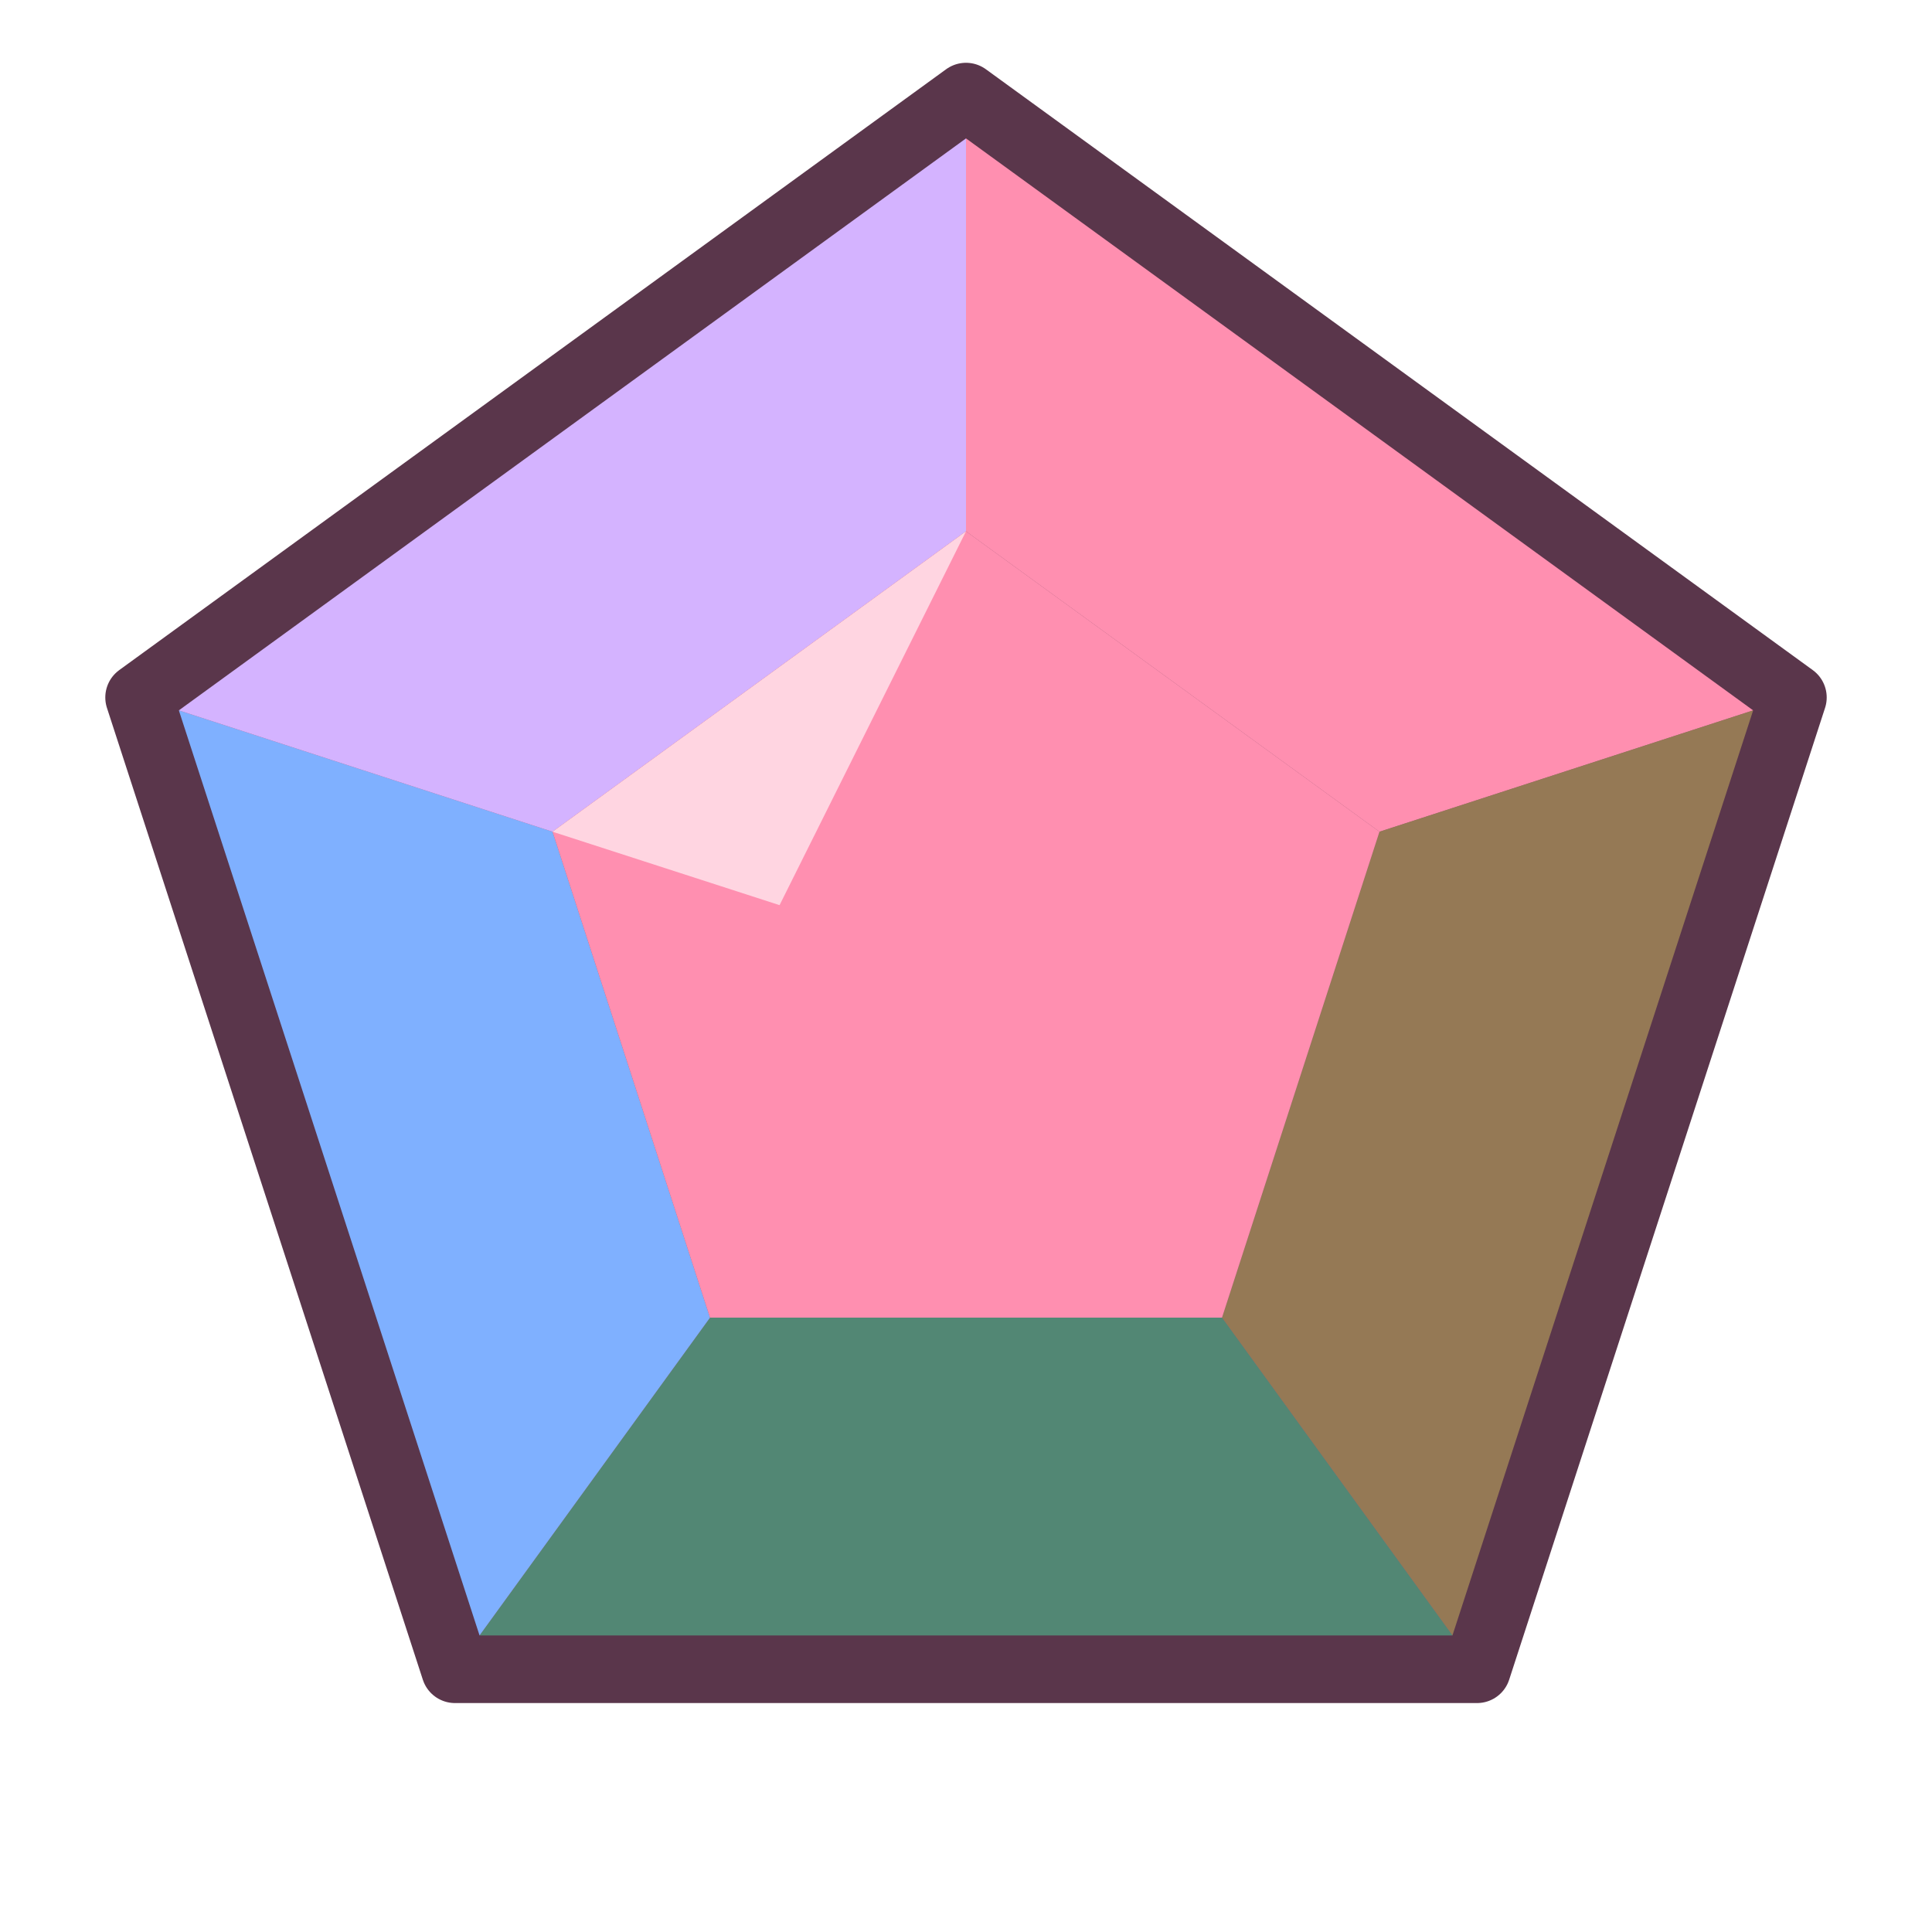
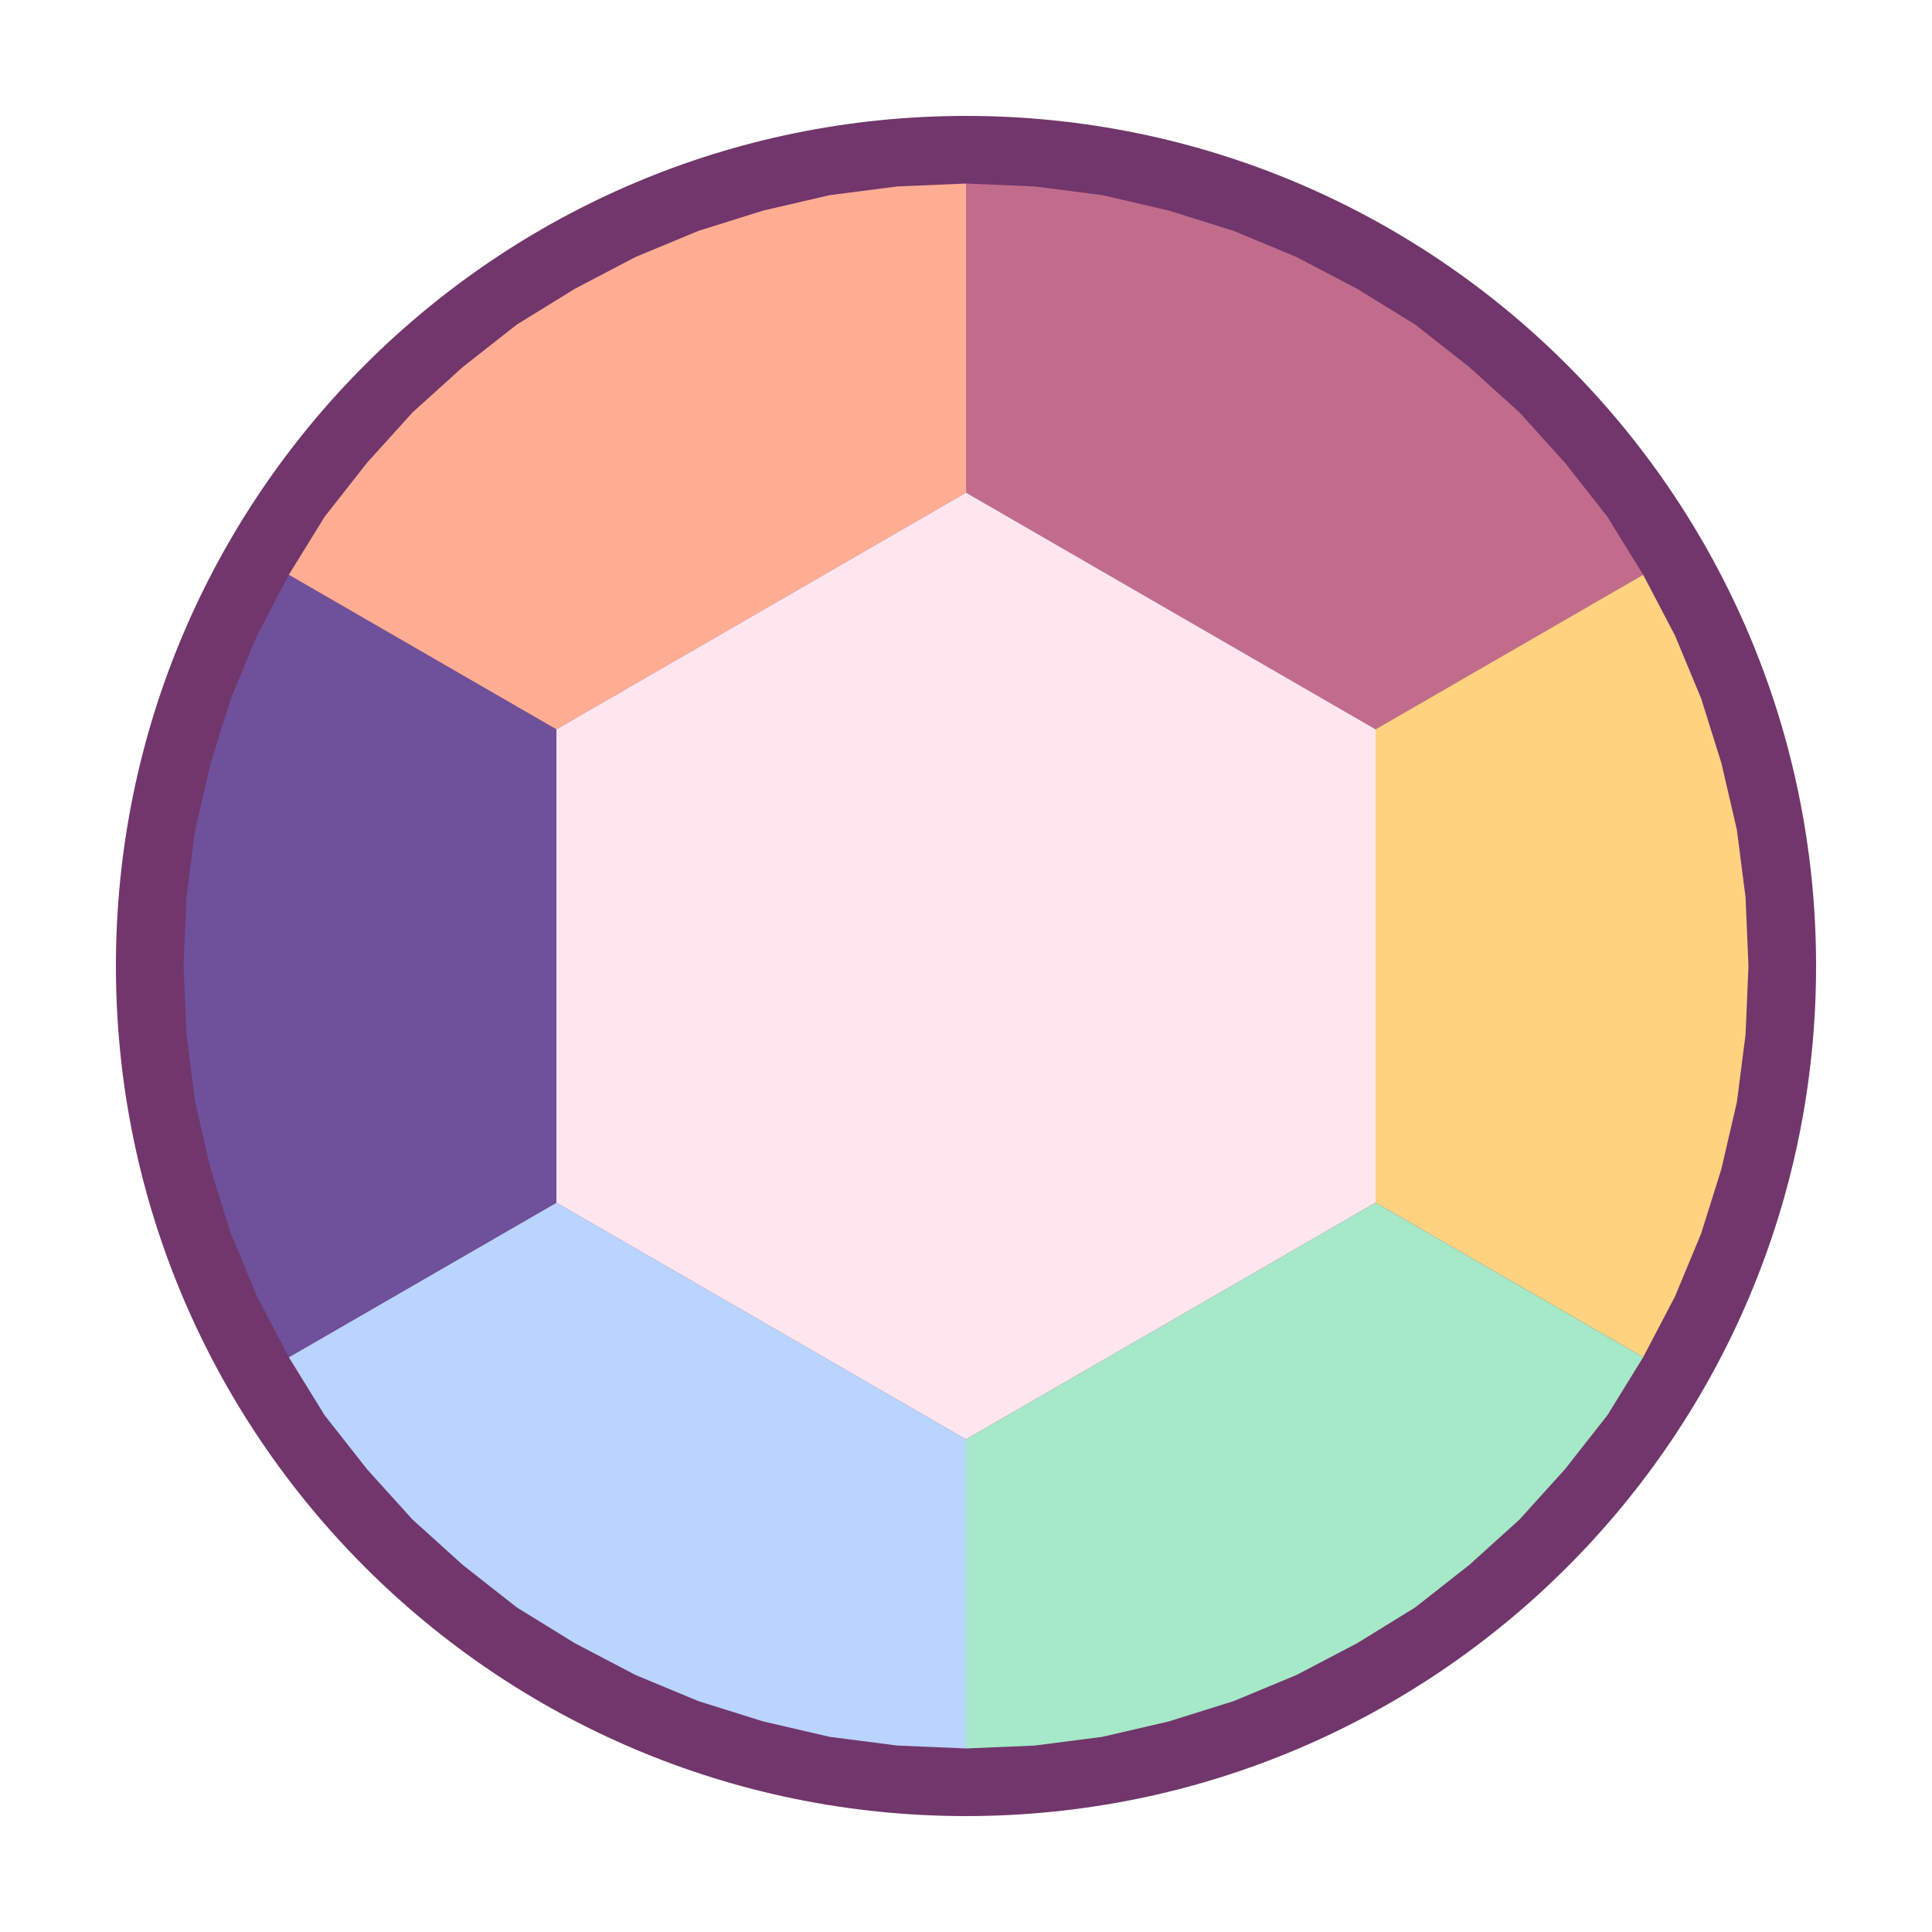
<svg xmlns="http://www.w3.org/2000/svg" viewBox="0 0 200 200" width="200" height="200">
-   <polygon points="100.0,10.0 185.6,72.2 152.9,172.8 47.1,172.8 14.4,72.2" fill="#9c5874" />
-   <polygon points="100.0,10.0 185.6,72.2 142.8,86.1 100.0,55.0" fill="#ff8fb0" />
-   <polygon points="185.6,72.2 152.9,172.8 126.5,136.4 142.8,86.1" fill="#957955" />
-   <polygon points="152.9,172.8 47.1,172.8 73.5,136.4 126.5,136.4" fill="#528774" />
-   <polygon points="47.1,172.8 14.4,72.2 57.2,86.1 73.5,136.4" fill="#7fb0ff" />
-   <polygon points="14.4,72.2 100.0,10.0 100.0,55.0 57.2,86.1" fill="#d4b3ff" />
-   <polygon points="100.0,55.0 142.8,86.1 126.5,136.4 73.5,136.4 57.2,86.1" fill="#ff8fb0" />
-   <polygon points="57.2,86.1 100.0,55.0 80.7,93.7" fill="#ffdde7" opacity="0.9" />
-   <polygon points="100.0,10.0 185.6,72.2 152.9,172.8 47.1,172.8 14.4,72.2" fill="none" stroke="#5a364b" stroke-width="7" stroke-linejoin="round" />
+   <circle cx="100" cy="100" r="88" fill="#71366b" />
+   <polygon points="100.0,51.0 100.0,19.0 107.1,19.3 114.1,20.2 121.0,21.8 127.7,23.9 134.2,26.6 140.5,29.9 146.5,33.6 152.1,38.0 157.3,42.7 162.0,47.9 166.4,53.5 170.1,59.5 142.4,75.5" fill="#c26c8c" />
+   <polygon points="142.4,75.5 170.1,59.5 173.4,65.8 176.1,72.3 178.2,79.0 179.8,85.9 180.7,92.9 181.0,100.0 180.7,107.1 179.8,114.1 178.2,121.0 176.1,127.7 173.4,134.2 170.1,140.5 142.4,124.5" fill="#ffd27f" />
+   <polygon points="142.4,124.5 170.1,140.5 166.4,146.5 162.0,152.1 157.3,157.3 152.1,162.0 146.5,166.4 140.5,170.1 134.2,173.4 127.7,176.1 121.0,178.2 114.1,179.8 107.1,180.7 100.0,181.0 100.0,149.0" fill="#a5e9c8" />
+   <polygon points="100.0,149.0 100.0,181.0 92.9,180.7 85.9,179.8 79.0,178.2 72.3,176.1 65.8,173.4 59.5,170.1 53.5,166.4 47.9,162.0 42.7,157.3 38.0,152.1 33.6,146.5 29.9,140.5 57.6,124.5" fill="#b9d4ff" />
+   <polygon points="57.6,124.5 29.9,140.5 26.6,134.2 23.9,127.7 21.8,121.0 20.2,114.1 19.3,107.1 19.0,100.0 19.3,92.9 20.2,85.9 21.8,79.0 23.9,72.3 26.6,65.8 29.9,59.5 57.6,75.5" fill="#6e509b" />
+   <polygon points="57.6,75.5 29.9,59.5 33.6,53.5 38.0,47.9 42.7,42.7 47.9,38.0 53.5,33.6 59.5,29.9 65.8,26.6 72.3,23.9 79.0,21.8 85.9,20.2 92.9,19.3 100.0,19.0 100.0,51.0" fill="#ffad92" />
+   <polygon points="100.0,51.0 142.4,75.5 142.4,124.5 100.0,149.0 57.6,124.5 57.6,75.5" fill="#ffe6ee" />
</svg>
